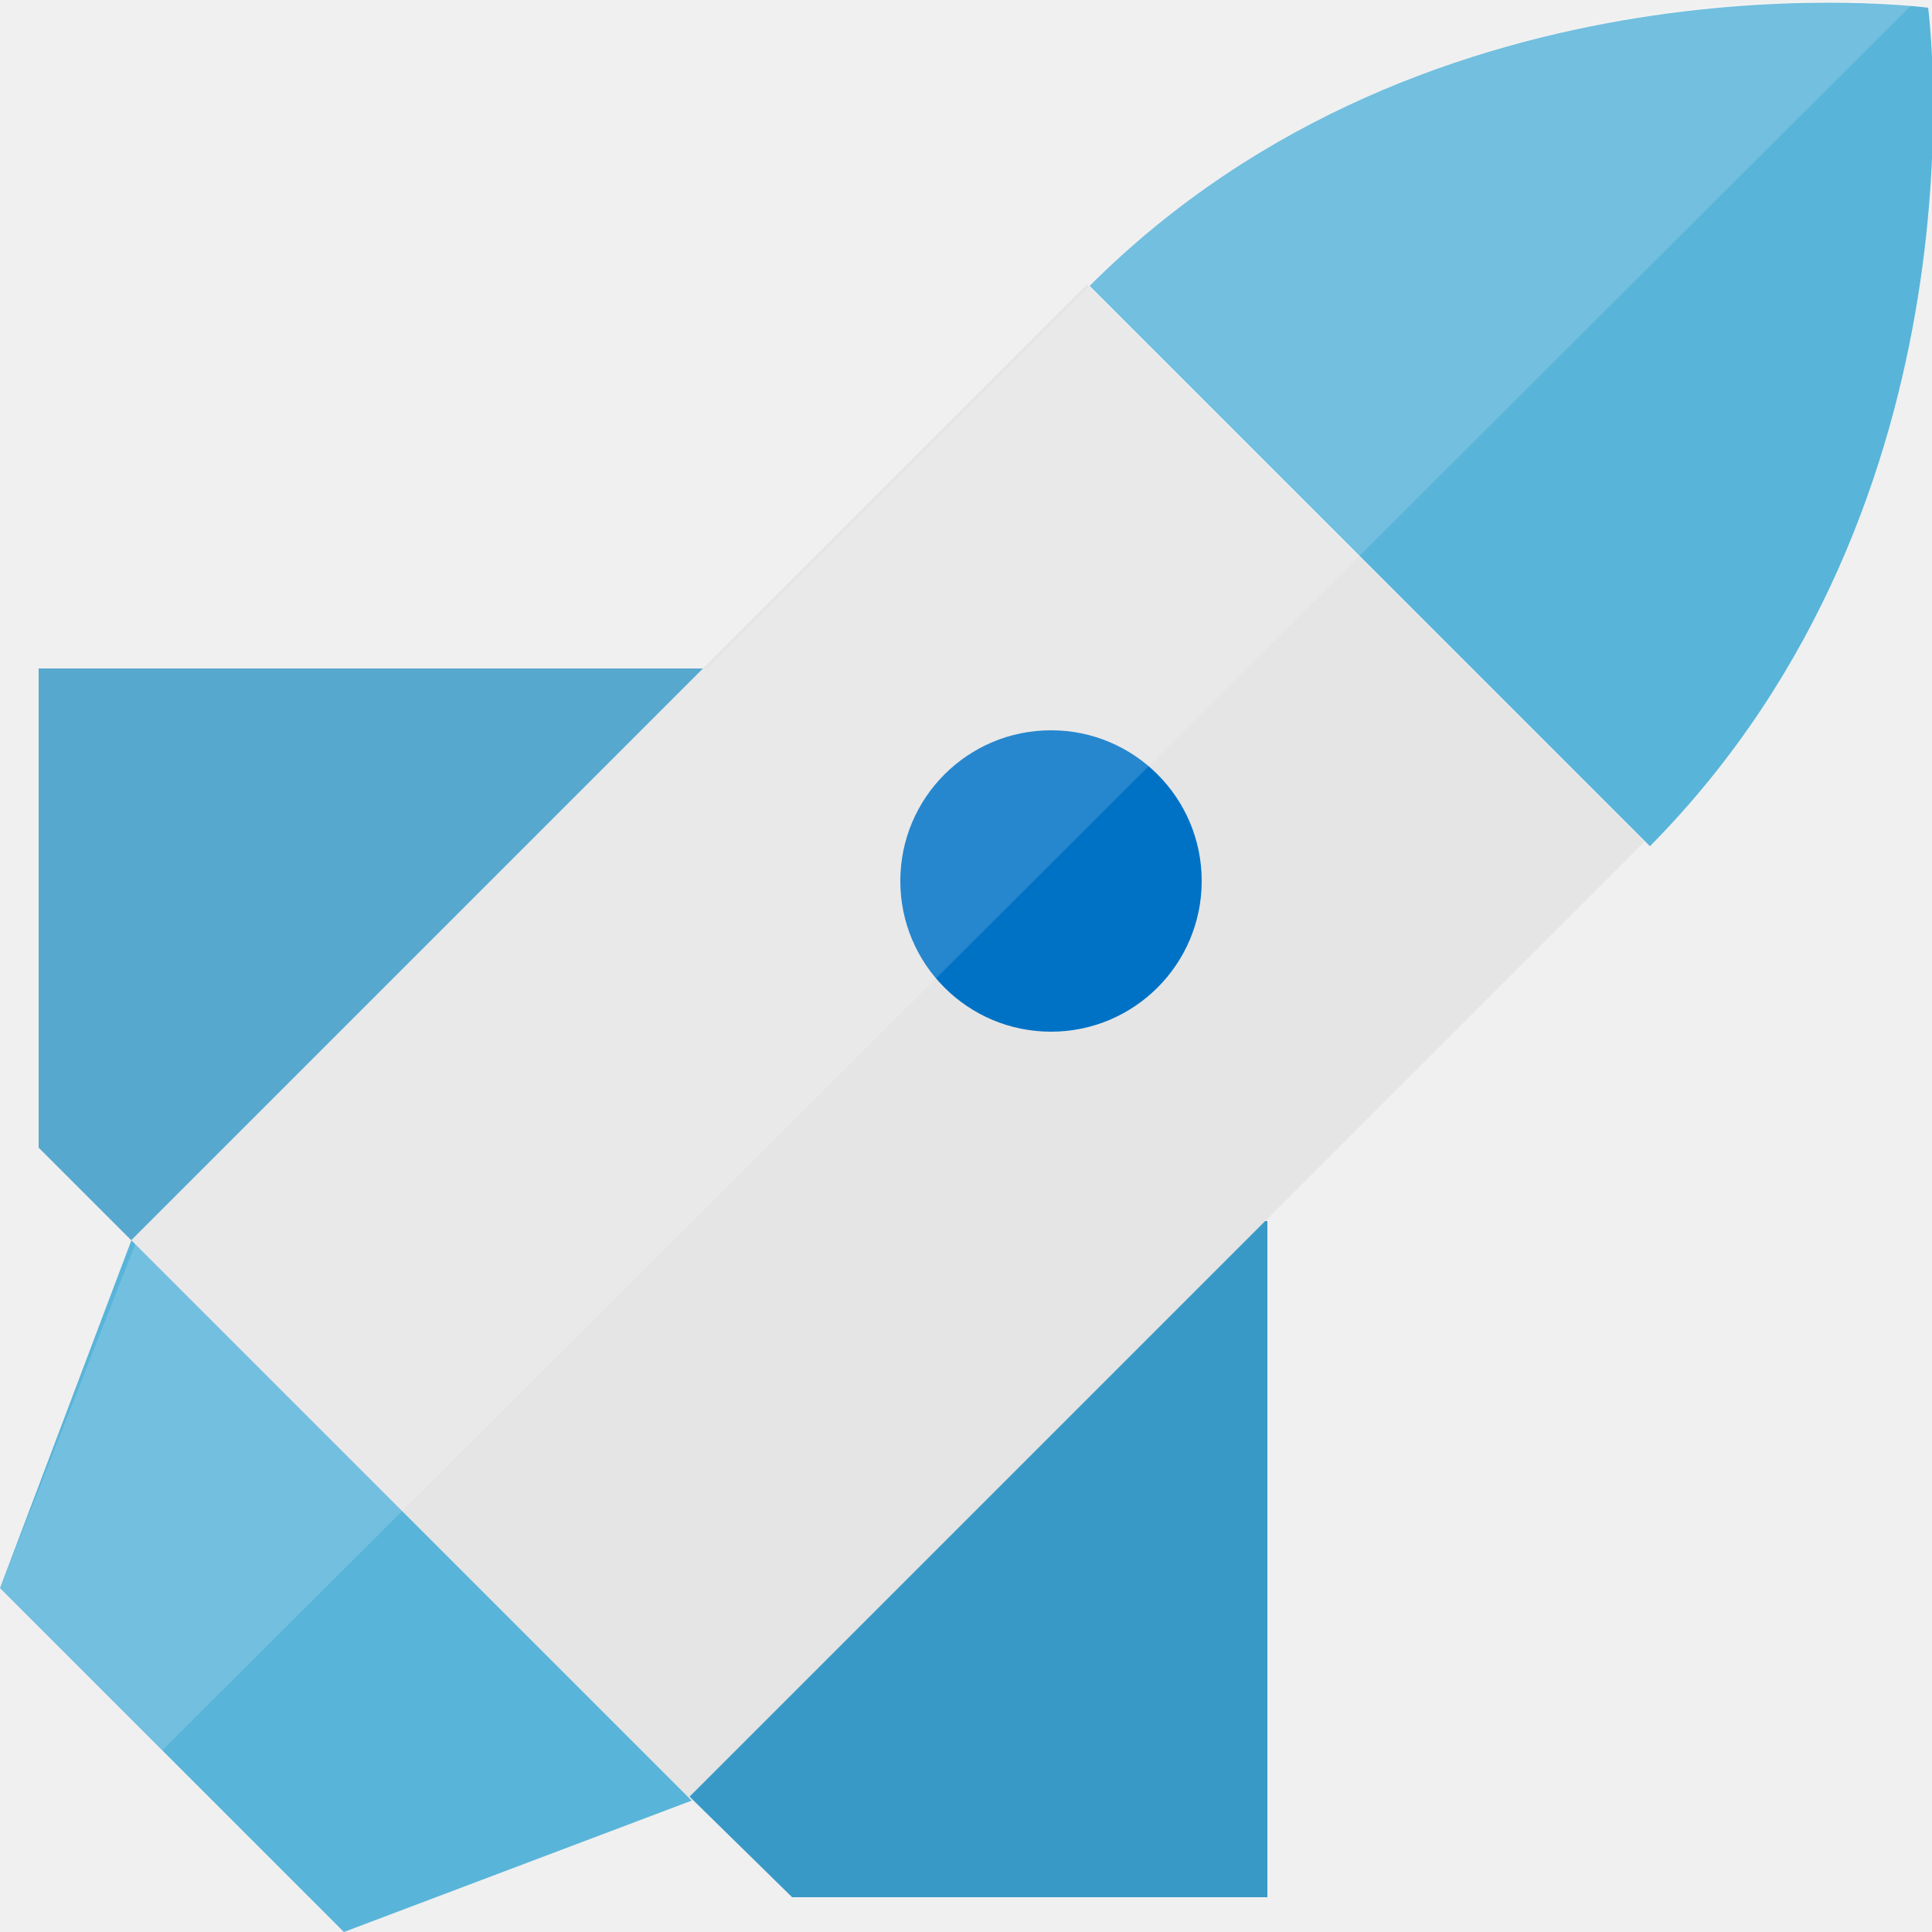
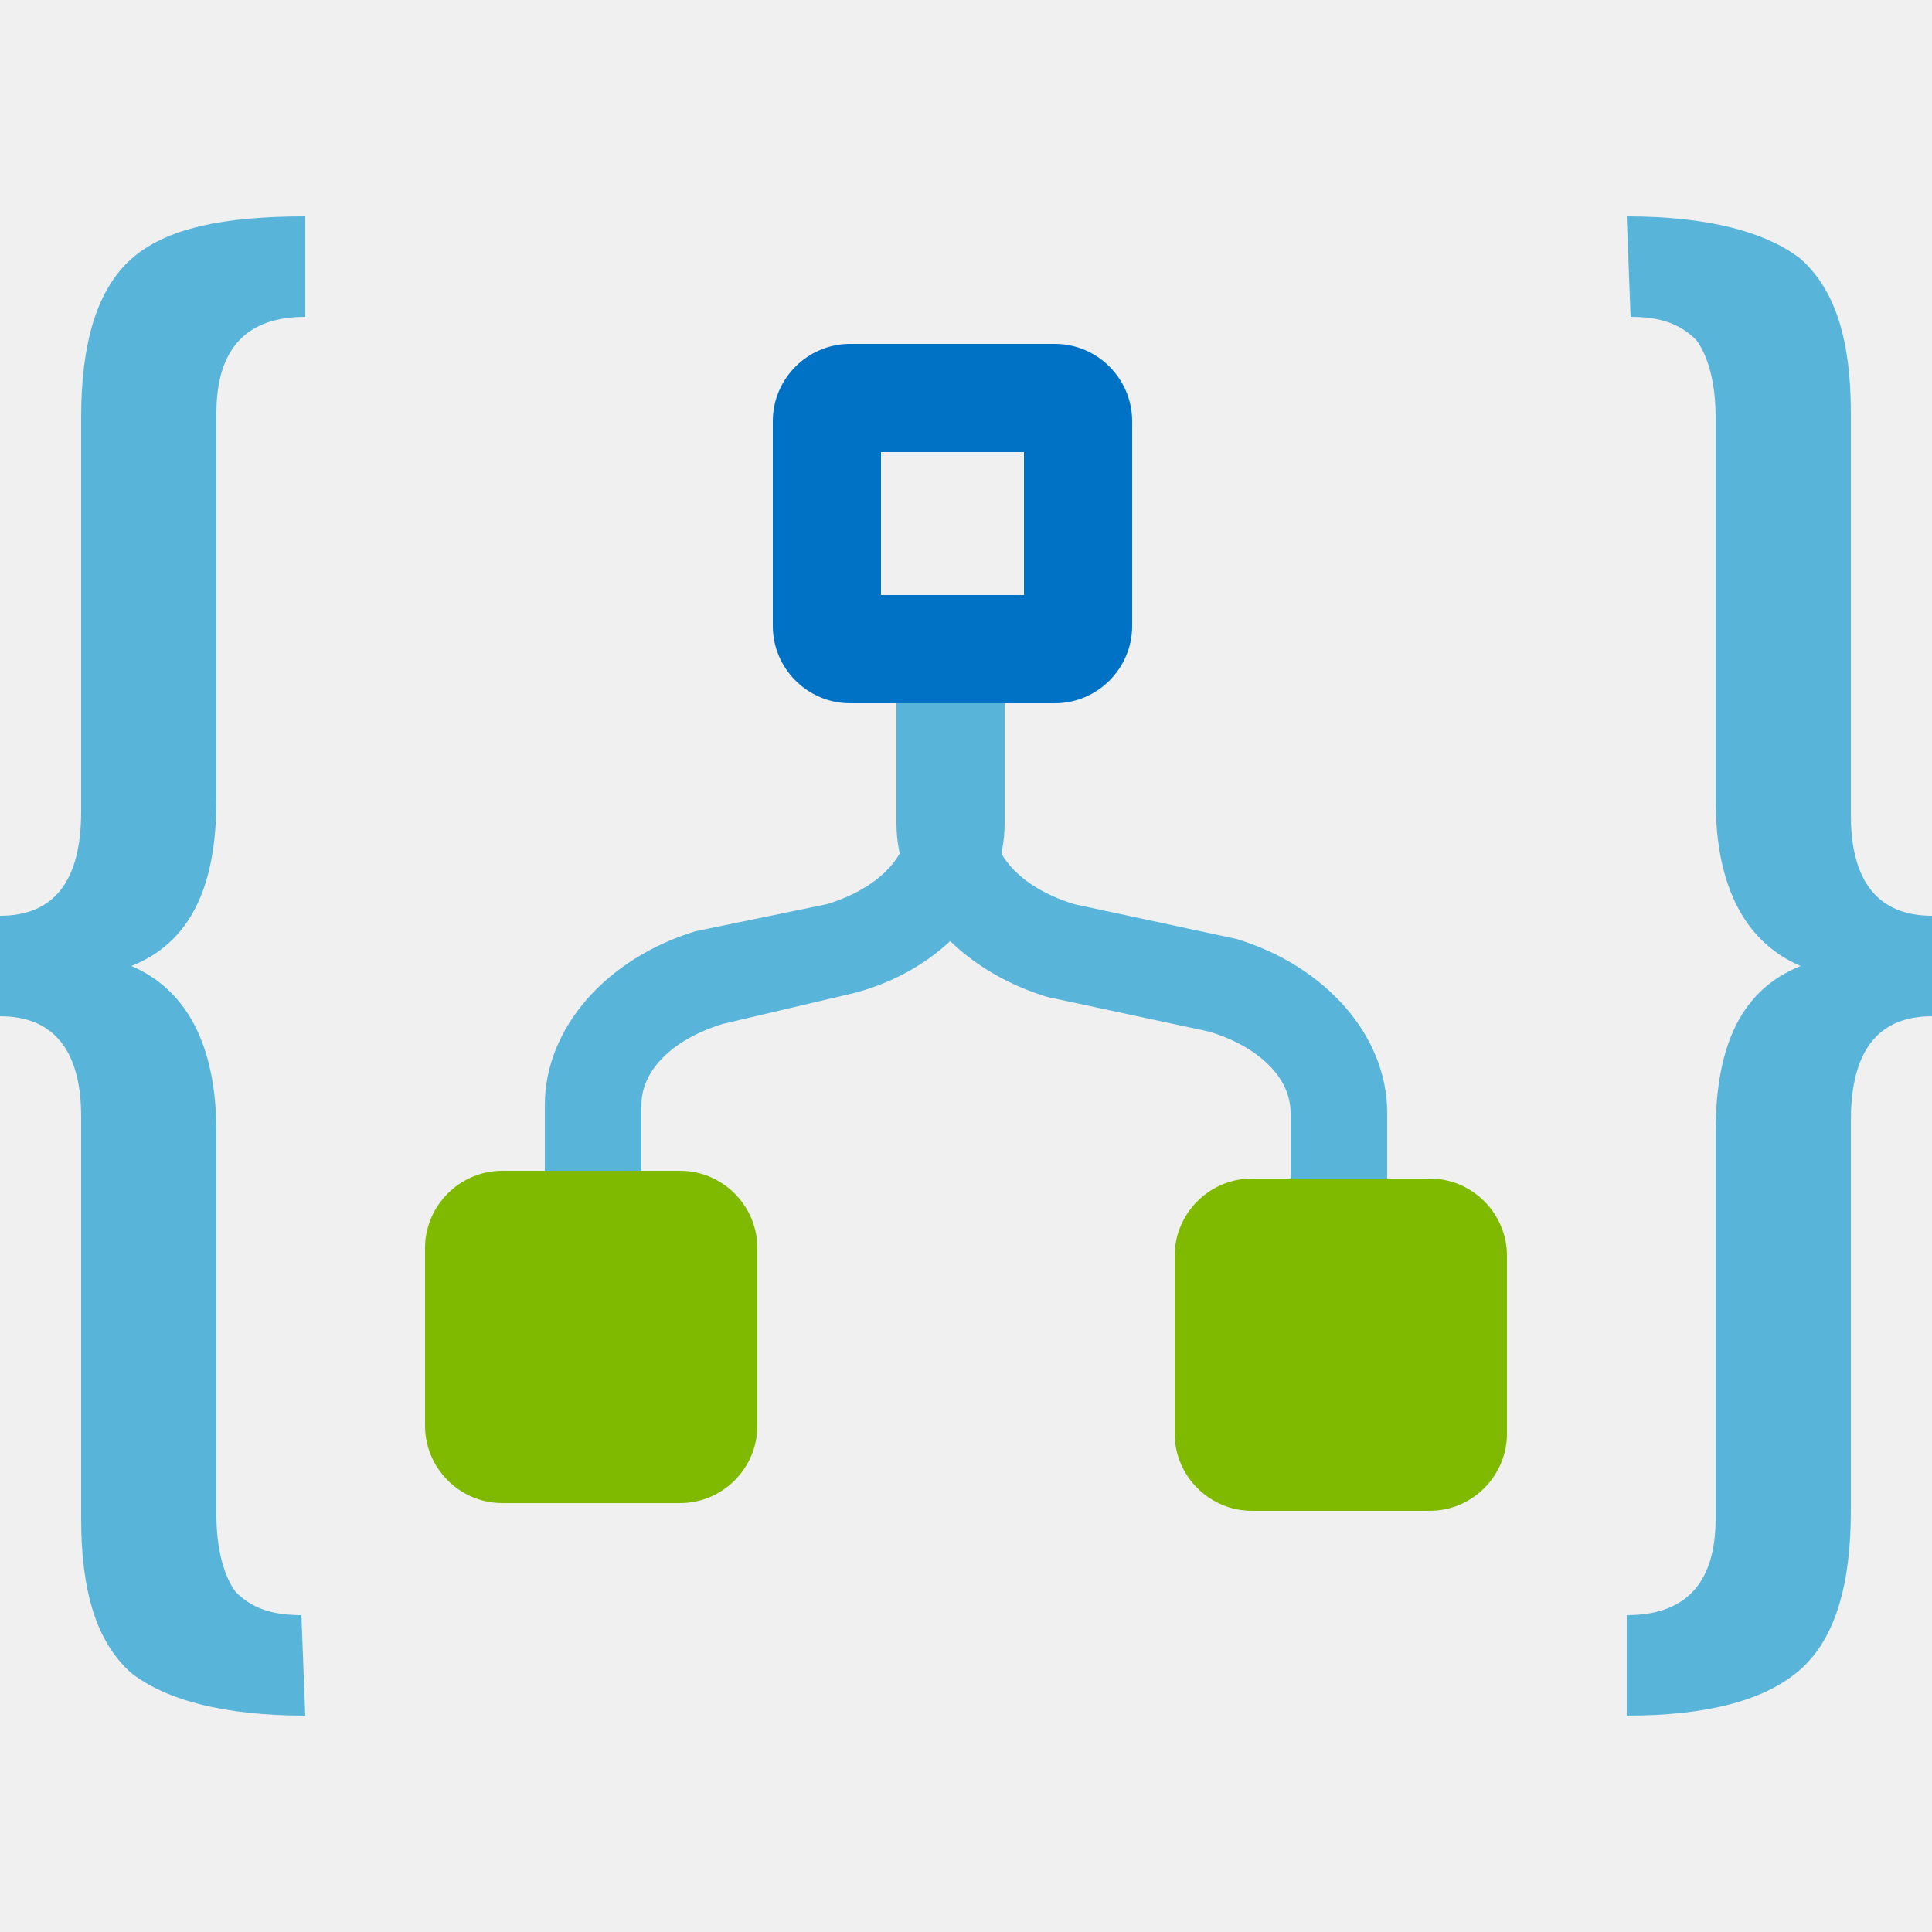
- <svg xmlns="http://www.w3.org/2000/svg" version="1.1" id="Layer_1" x="0px" y="0px" viewBox="0 0 50 50" enable-background="new 0 0 50 50" xml:space="preserve">
-   <polygon fill="#3999C6" points="1,17.3 1,29.7 6.1,34.8 18.5,34.8 18.5,17.3 " />
-   <polygon fill="#3999C6" points="32.8,49.1 20.5,49.1 15.3,44 15.3,31.6 32.8,31.6 " />
-   <rect x="5.5" y="16.7" transform="matrix(0.7071 -0.7071 0.7071 0.7071 -12.3134 24.1891)" fill="#E5E5E5" width="35" height="20.4" />
-   <polygon fill="#59B4D9" points="17.9,46.6 8.9,50 0,41.1 3.4,32.1 " />
-   <path fill="#59B4D9" d="M28.2,7.4c8.9-8.9,21.7-7.2,21.7-7.2s1.7,12.7-7.2,21.7L28.2,7.4z" />
-   <circle fill="#0072C6" cx="27.2" cy="22.8" r="3.9" />
-   <path opacity="0.15" fill="#FFFFFF" d="M49.5,0.1c-2.2-0.2-13.3-0.7-21.3,7.3l-9.9,9.9L1,17.3v12.4l2.5,2.5L0,41.1l4.2,4.2L49.5,0.1  z" />
+ <svg xmlns="http://www.w3.org/2000/svg" version="1.1" id="Layer_1" x="0px" y="0px" width="50px" height="50px" viewBox="0 0 50 50" style="enable-background:new 0 0 50 50;" xml:space="preserve">
+   <style type="text/css">
+ 	.st0{fill:#59B4D9;}
+ 	.st1{fill:#7FBA00;}
+ 	.st2{fill:#0072C6;}
+ </style>
+   <path class="st0" d="M26,21.3v-5h-2.5v5c0,0.9-0.8,1.7-2.1,2.1L18,24.1c-2.3,0.7-3.9,2.5-3.9,4.5v5.7h2.5v-5.7  c0-0.9,0.8-1.7,2.1-2.1l3.4-0.8C24.4,25.1,26,23.3,26,21.3z" />
+   <g>
+     <path class="st1" d="M19.6,36.9v-4.6c0-1.1-0.9-2-2-2H13c-1.1,0-2,0.9-2,2v4.6c0,1.1,0.9,2,2,2h4.6C18.7,38.9,19.6,38,19.6,36.9z" />
+   </g>
+   <path class="st0" d="M23.2,21.3v-5h2.5v5c0,0.9,0.8,1.7,2.1,2.1l4.2,0.9c2.3,0.7,3.9,2.5,3.9,4.5v5.7h-2.5v-5.7  c0-0.9-0.8-1.7-2.1-2.1l-4.2-0.9C24.8,25.1,23.2,23.3,23.2,21.3z" />
+   <g>
+     <path class="st1" d="M30.4,37.1v-4.6c0-1.1,0.9-2,2-2H37c1.1,0,2,0.9,2,2v4.6c0,1.1-0.9,2-2,2h-4.6C31.3,39.1,30.4,38.2,30.4,37.1z   " />
+   </g>
+   <rect x="23.2" y="16.3" class="st0" width="2.8" height="4.8" />
+   <path class="st2" d="M26.5,11.7v3.7h-3.7v-3.7H26.5 M27.3,8.9H22c-1.1,0-2,0.9-2,2v5.3c0,1.1,0.9,2,2,2h5.3c1.1,0,2-0.9,2-2v-5.3  C29.3,9.8,28.4,8.9,27.3,8.9L27.3,8.9z" />
+   <path class="st0" d="M7.9,44.4c-2.1,0-3.6-0.4-4.5-1.1c-0.9-0.8-1.3-2.1-1.3-4V28.9c0-1.7-0.7-2.6-2.1-2.6v-2.6  c1.4,0,2.1-0.9,2.1-2.7V10.8c0-1.9,0.4-3.3,1.3-4.1s2.4-1.1,4.5-1.1v2.6c-1.5,0-2.3,0.8-2.3,2.5v10c0,2.3-0.7,3.7-2.2,4.3l0,0  c1.4,0.6,2.2,2,2.2,4.3v9.9c0,0.9,0.2,1.6,0.5,2c0.4,0.4,0.9,0.6,1.7,0.6L7.9,44.4C7.8,44.4,7.9,44.4,7.9,44.4z" />
+   <path class="st0" d="M42.1,5.6c2.1,0,3.6,0.4,4.5,1.1c0.9,0.8,1.3,2.1,1.3,4v10.4c0,1.7,0.7,2.6,2.1,2.6v2.6c-1.4,0-2.1,0.9-2.1,2.7  v10.1c0,1.9-0.4,3.3-1.3,4.1c-0.9,0.8-2.4,1.2-4.5,1.2v-2.6c1.5,0,2.3-0.8,2.3-2.5v-10c0-2.3,0.7-3.7,2.2-4.3l0,0  c-1.4-0.6-2.2-2-2.2-4.3v-9.9c0-0.9-0.2-1.6-0.5-2c-0.4-0.4-0.9-0.6-1.7-0.6L42.1,5.6L42.1,5.6z" />
</svg>
